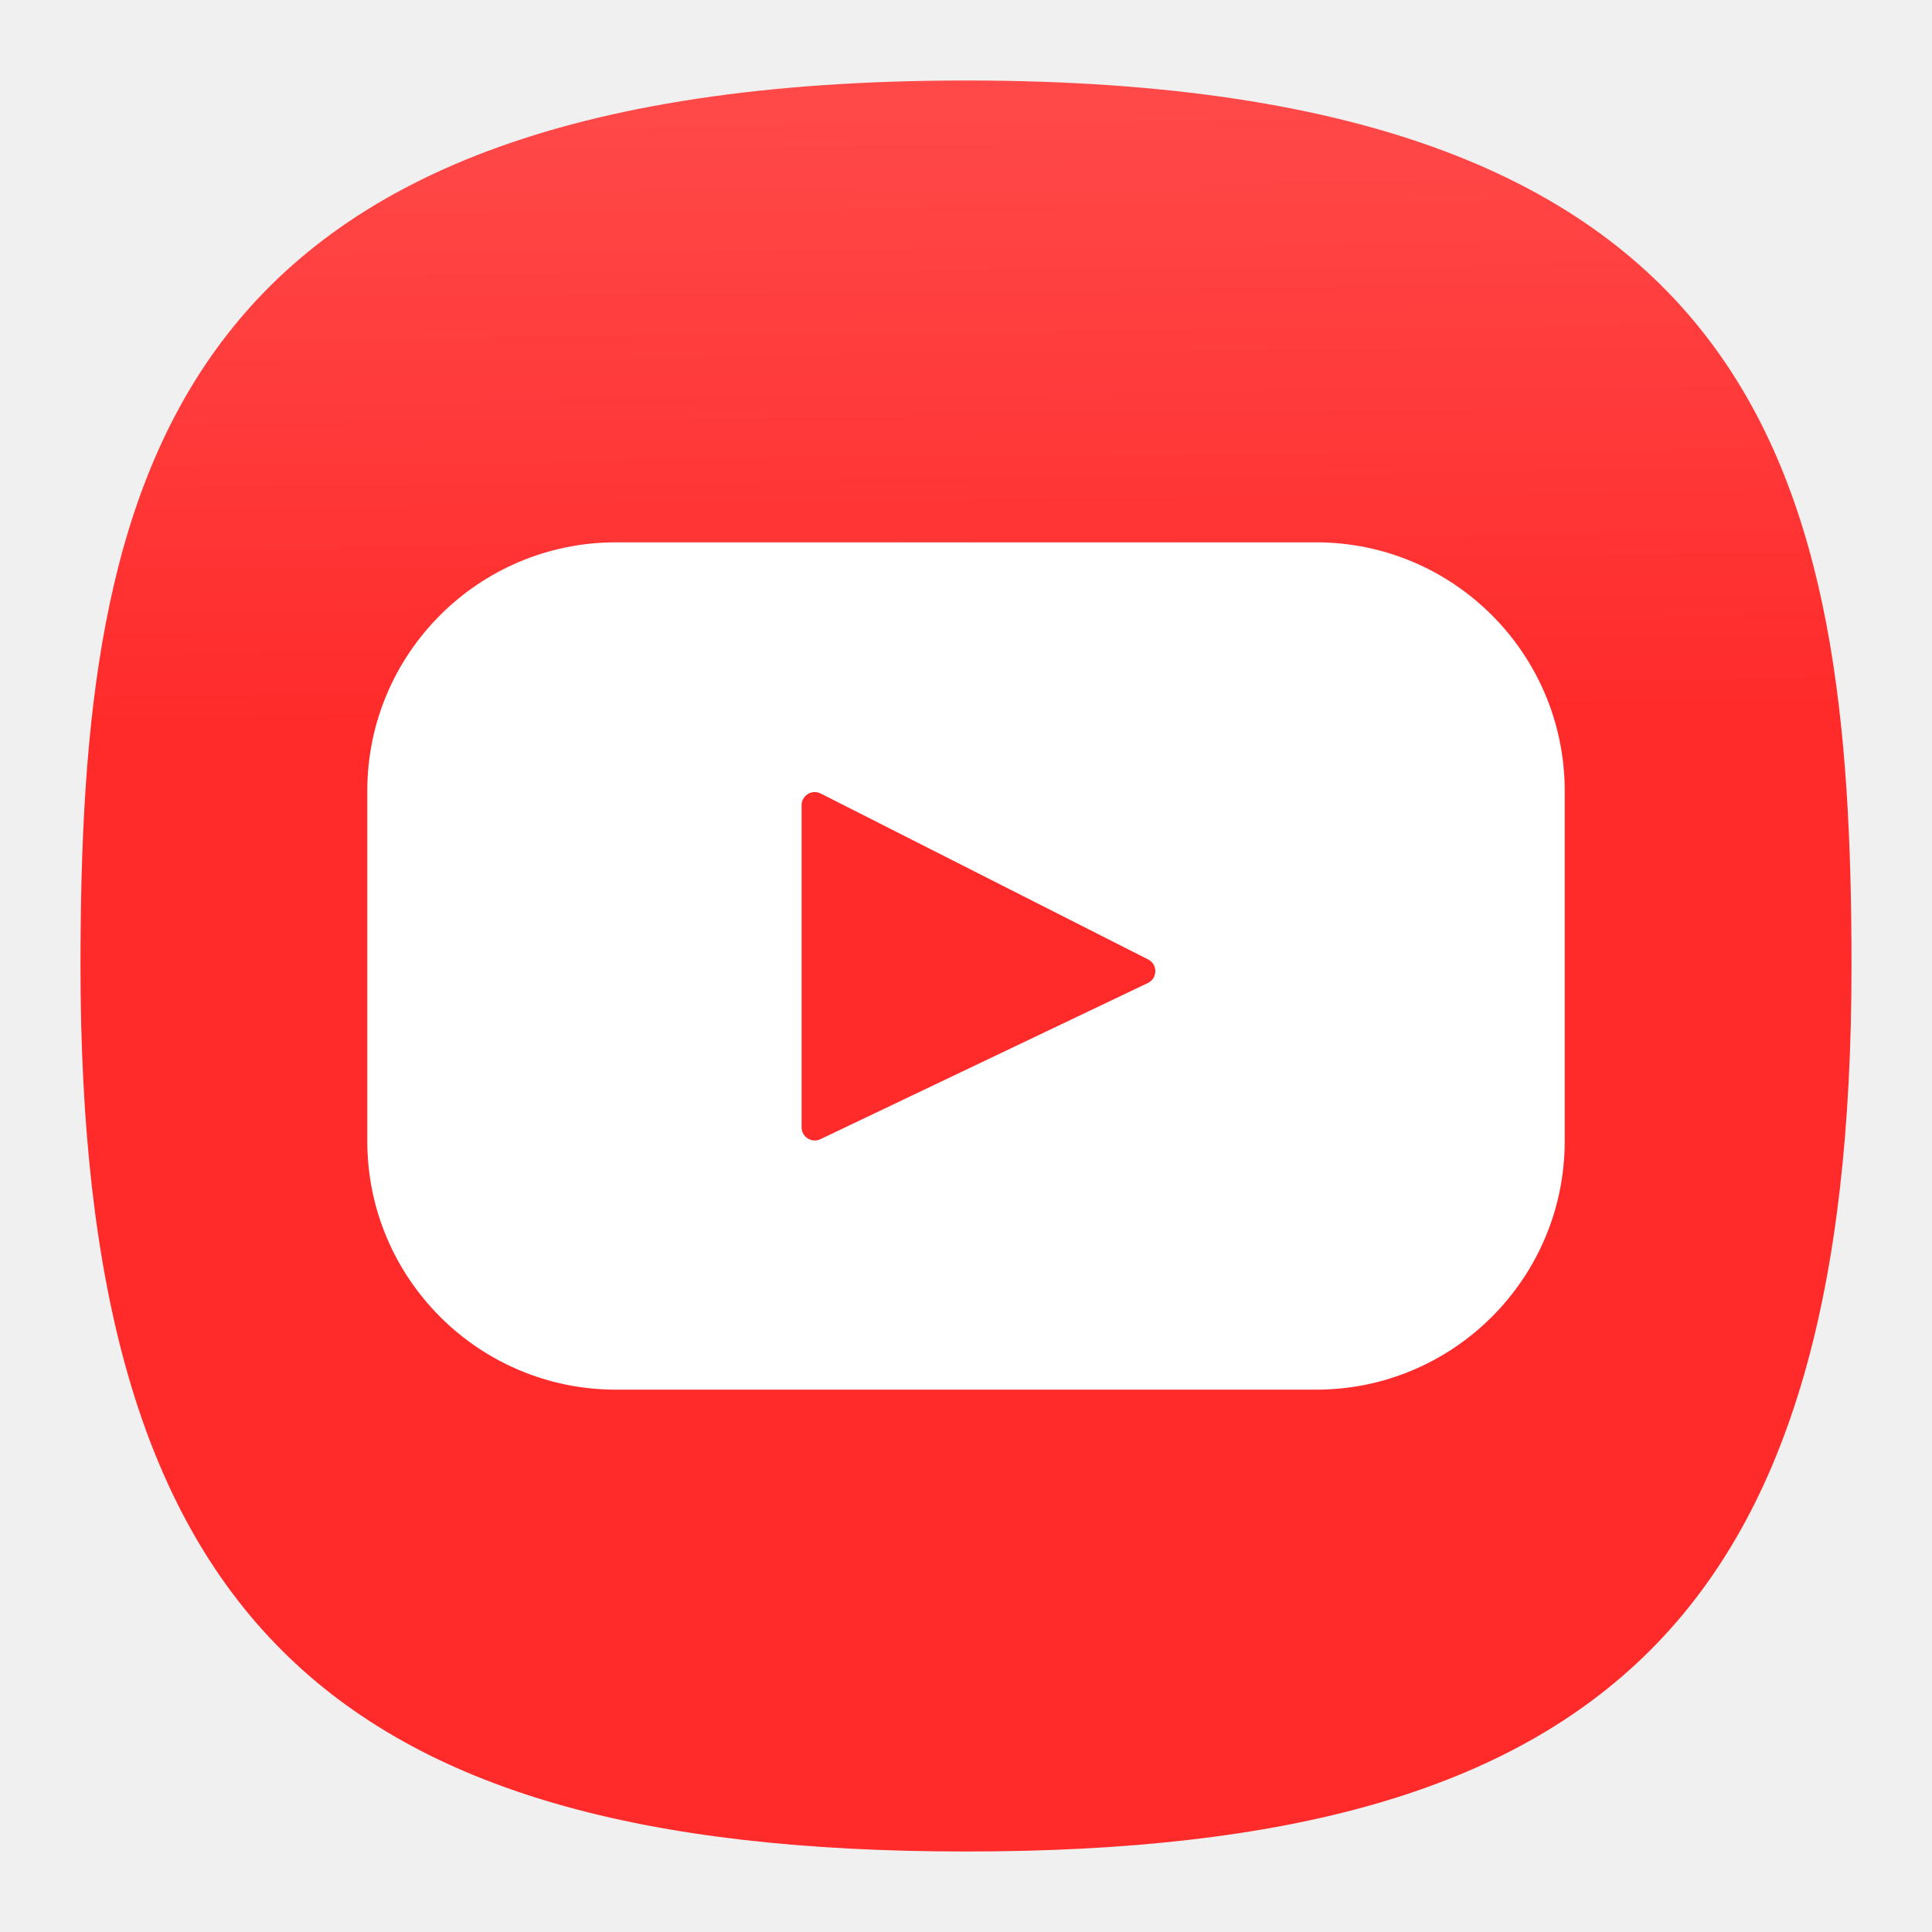
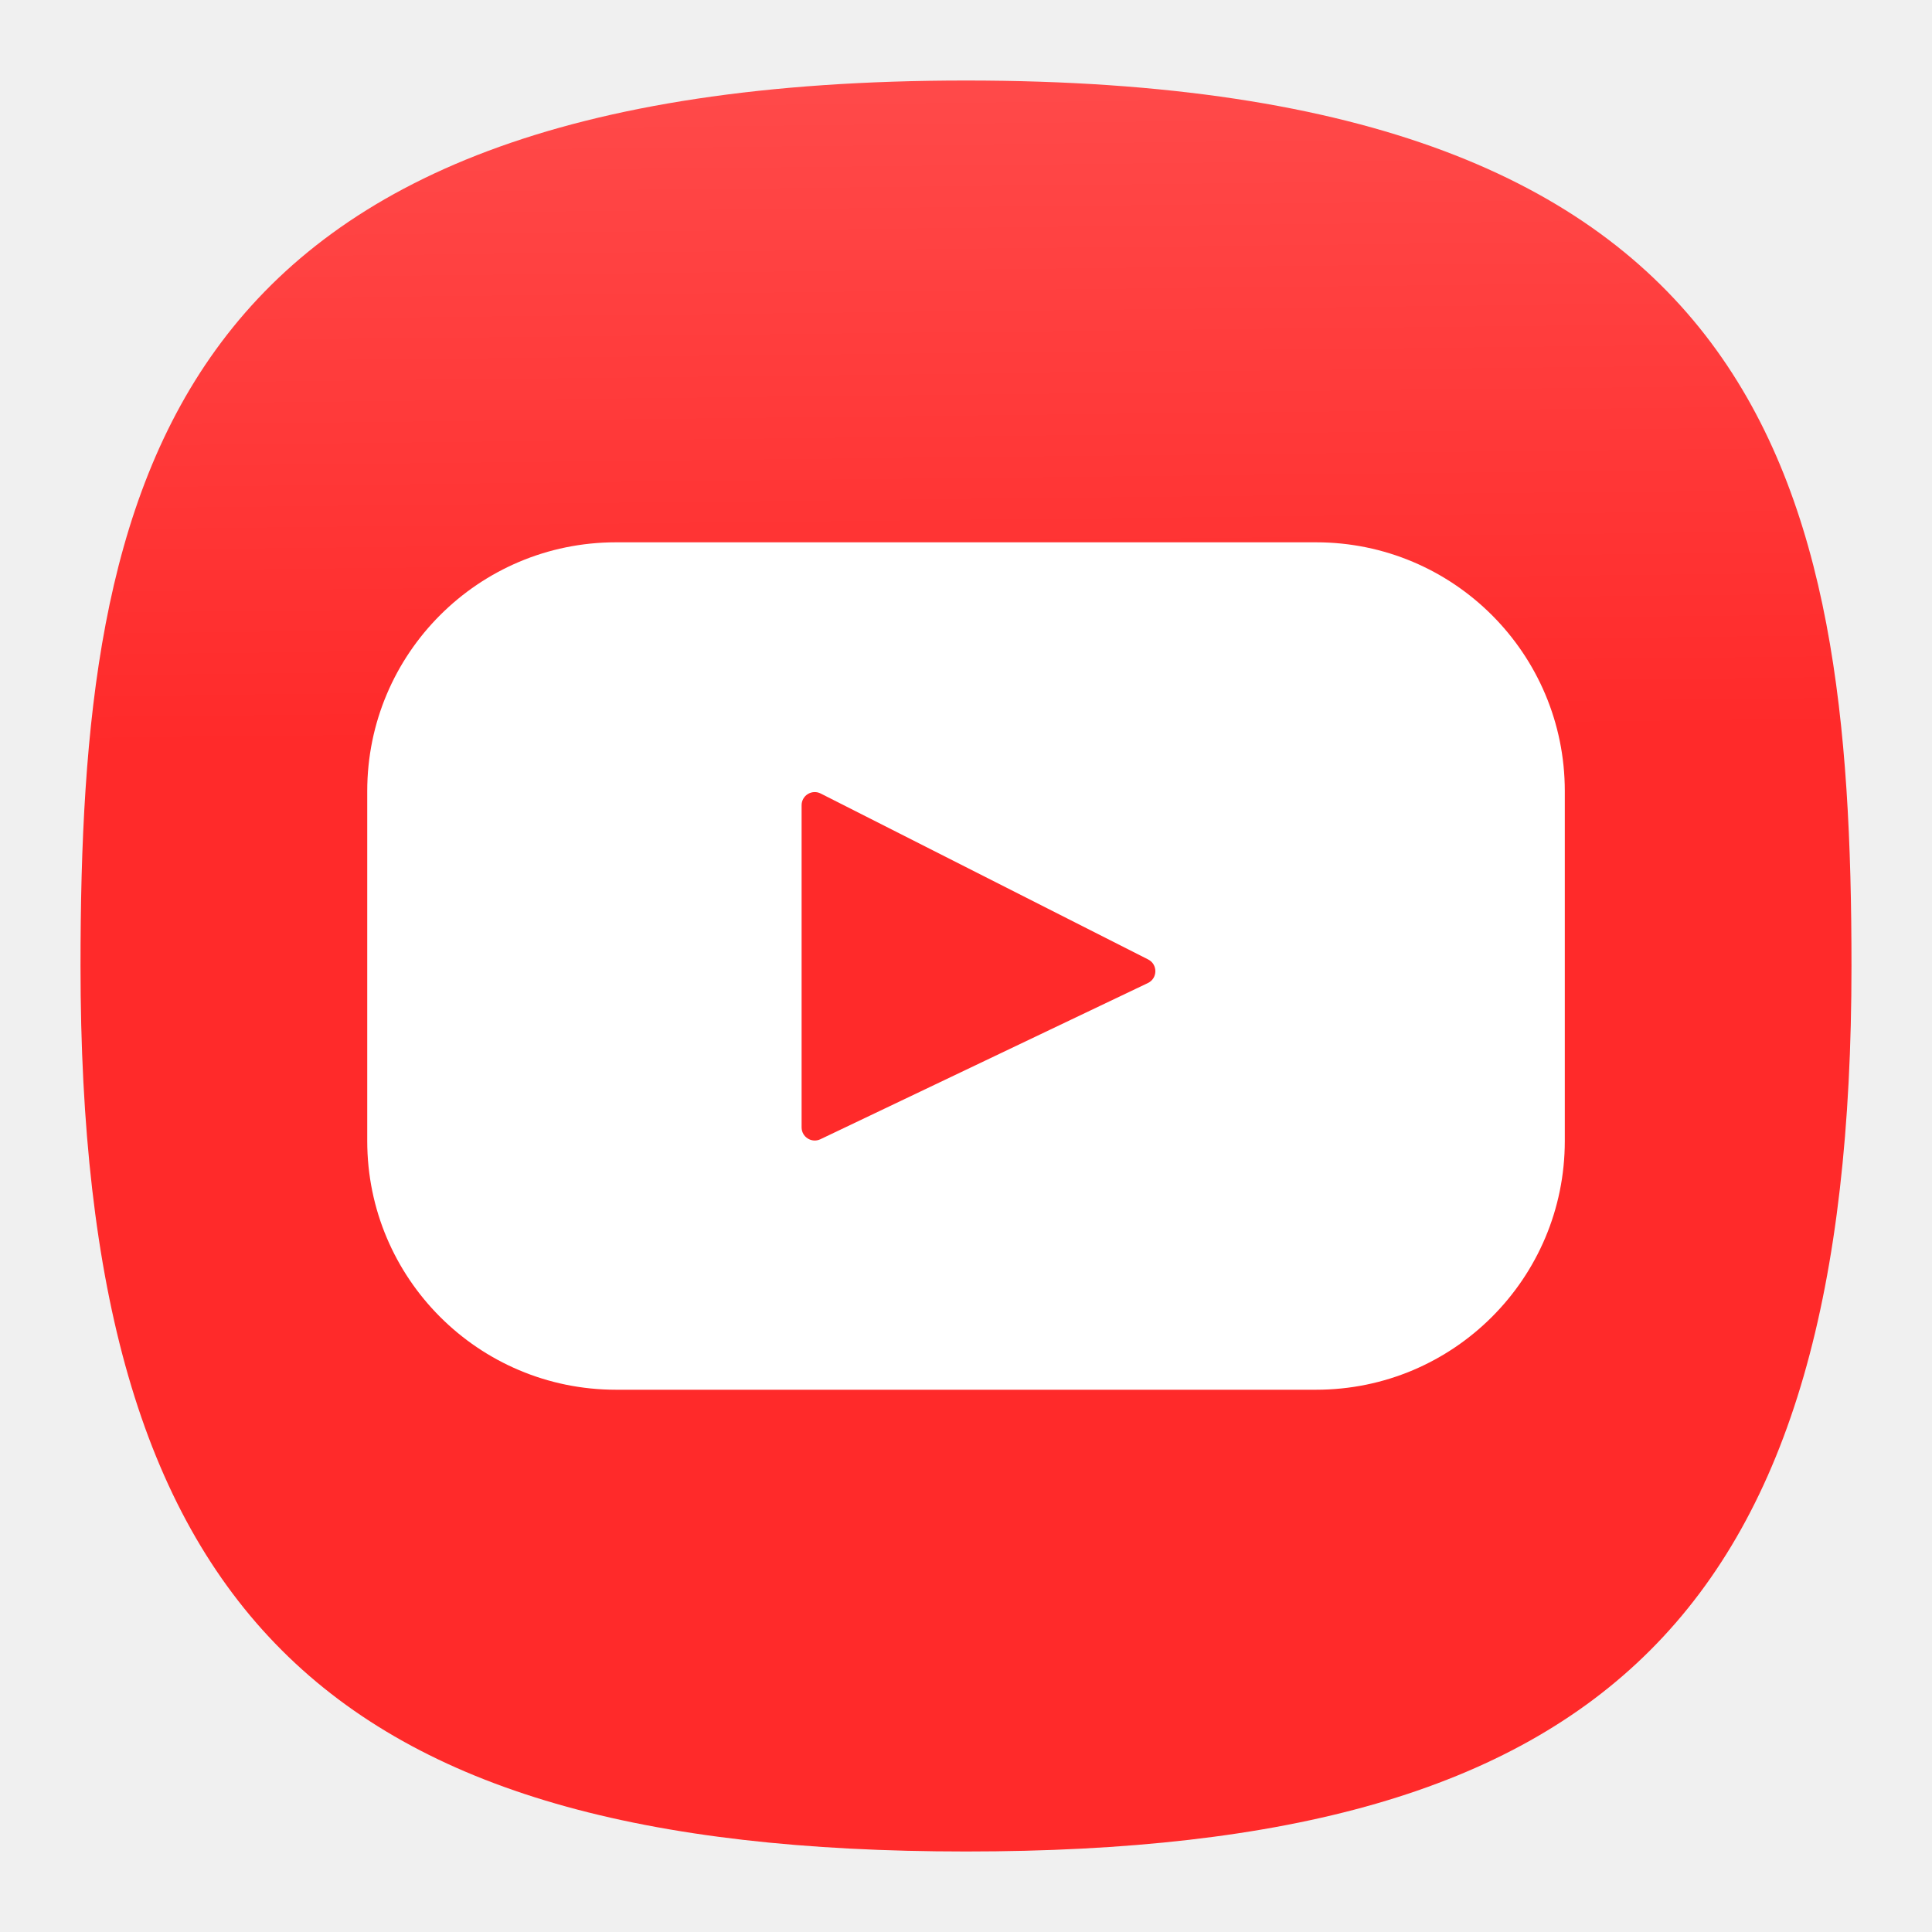
- <svg xmlns="http://www.w3.org/2000/svg" xmlns:xlink="http://www.w3.org/1999/xlink" width="24" height="24" viewBox="0 0 24 24" fill="none" version="1.1" id="svg154" xml:space="preserve">
+ <svg xmlns="http://www.w3.org/2000/svg" xmlns:xlink="http://www.w3.org/1999/xlink" xml:space="preserve" id="svg154" width="24" height="24" fill="none" version="1.1">
  <defs id="defs152">
    <linearGradient id="linearGradient3507">
-       <stop style="stop-color:#ff2a2a;stop-opacity:1" offset="0" id="stop3503" />
-       <stop style="stop-color:#ff5555;stop-opacity:1" offset="1" id="stop3505" />
+       <stop id="stop3503" offset="0" style="stop-color:#ff2a2a;stop-opacity:1" />
+       <stop id="stop3505" offset="1" style="stop-color:#f55;stop-opacity:1" />
    </linearGradient>
-     <style type="text/css" id="current-color-scheme">
-       .ColorScheme-Text {
-         color:#31363b;
-       }
-       .ColorScheme-Background {
-         color:#eff0f1;
-       }
-       .ColorScheme-Highlight {
-         color:#3daee9;
-       }
-       .ColorScheme-ViewText {
-         color:#31363b;
-       }
-       .ColorScheme-ViewBackground {
-         color:#fcfcfc;
-       }
-       .ColorScheme-ViewHover {
-         color:#93cee9;
-       }
-       .ColorScheme-ViewFocus{
-         color:#3daee9;
-       }
-       .ColorScheme-ButtonText {
-         color:#31363b;
-       }
-       .ColorScheme-ButtonBackground {
-         color:#eff0f1;
-       }
-       .ColorScheme-ButtonHover {
-         color:#93cee9;
-       }
-       .ColorScheme-ButtonFocus{
-         color:#3daee9;
-       }
-       </style>
-     <style type="text/css" id="current-color-scheme-9">
-       .ColorScheme-Text {
-         color:#31363b;
-       }
-       .ColorScheme-Background {
-         color:#eff0f1;
-       }
-       .ColorScheme-Highlight {
-         color:#3daee9;
-       }
-       .ColorScheme-ViewText {
-         color:#31363b;
-       }
-       .ColorScheme-ViewBackground {
-         color:#fcfcfc;
-       }
-       .ColorScheme-ViewHover {
-         color:#93cee9;
-       }
-       .ColorScheme-ViewFocus{
-         color:#3daee9;
-       }
-       .ColorScheme-ButtonText {
-         color:#31363b;
-       }
-       .ColorScheme-ButtonBackground {
-         color:#eff0f1;
-       }
-       .ColorScheme-ButtonHover {
-         color:#93cee9;
-       }
-       .ColorScheme-ButtonFocus{
-         color:#3daee9;
-       }
-       </style>
-     <style type="text/css" id="current-color-scheme-2">
-       .ColorScheme-Text {
-         color:#31363b;
-       }
-       .ColorScheme-Background {
-         color:#eff0f1;
-       }
-       .ColorScheme-Highlight {
-         color:#3daee9;
-       }
-       .ColorScheme-ViewText {
-         color:#31363b;
-       }
-       .ColorScheme-ViewBackground {
-         color:#fcfcfc;
-       }
-       .ColorScheme-ViewHover {
-         color:#93cee9;
-       }
-       .ColorScheme-ViewFocus{
-         color:#3daee9;
-       }
-       .ColorScheme-ButtonText {
-         color:#31363b;
-       }
-       .ColorScheme-ButtonBackground {
-         color:#eff0f1;
-       }
-       .ColorScheme-ButtonHover {
-         color:#93cee9;
-       }
-       .ColorScheme-ButtonFocus{
-         color:#3daee9;
-       }
-       </style>
-     <style type="text/css" id="current-color-scheme-3">
-       .ColorScheme-Text {
-         color:#31363b;
-       }
-       .ColorScheme-Background {
-         color:#eff0f1;
-       }
-       .ColorScheme-Highlight {
-         color:#3daee9;
-       }
-       .ColorScheme-ViewText {
-         color:#31363b;
-       }
-       .ColorScheme-ViewBackground {
-         color:#fcfcfc;
-       }
-       .ColorScheme-ViewHover {
-         color:#93cee9;
-       }
-       .ColorScheme-ViewFocus{
-         color:#3daee9;
-       }
-       .ColorScheme-ButtonText {
-         color:#31363b;
-       }
-       .ColorScheme-ButtonBackground {
-         color:#eff0f1;
-       }
-       .ColorScheme-ButtonHover {
-         color:#93cee9;
-       }
-       .ColorScheme-ButtonFocus{
-         color:#3daee9;
-       }
-       </style>
-     <style type="text/css" id="current-color-scheme-97">
-       .ColorScheme-Text {
-         color:#31363b;
-       }
-       .ColorScheme-Background {
-         color:#eff0f1;
-       }
-       .ColorScheme-Highlight {
-         color:#3daee9;
-       }
-       .ColorScheme-ViewText {
-         color:#31363b;
-       }
-       .ColorScheme-ViewBackground {
-         color:#fcfcfc;
-       }
-       .ColorScheme-ViewHover {
-         color:#93cee9;
-       }
-       .ColorScheme-ViewFocus{
-         color:#3daee9;
-       }
-       .ColorScheme-ButtonText {
-         color:#31363b;
-       }
-       .ColorScheme-ButtonBackground {
-         color:#eff0f1;
-       }
-       .ColorScheme-ButtonHover {
-         color:#93cee9;
-       }
-       .ColorScheme-ButtonFocus{
-         color:#3daee9;
-       }
-       </style>
-     <style type="text/css" id="current-color-scheme-7">
-       .ColorScheme-Text {
-         color:#31363b;
-       }
-       .ColorScheme-Background {
-         color:#eff0f1;
-       }
-       .ColorScheme-Highlight {
-         color:#3daee9;
-       }
-       .ColorScheme-ViewText {
-         color:#31363b;
-       }
-       .ColorScheme-ViewBackground {
-         color:#fcfcfc;
-       }
-       .ColorScheme-ViewHover {
-         color:#93cee9;
-       }
-       .ColorScheme-ViewFocus{
-         color:#3daee9;
-       }
-       .ColorScheme-ButtonText {
-         color:#31363b;
-       }
-       .ColorScheme-ButtonBackground {
-         color:#eff0f1;
-       }
-       .ColorScheme-ButtonHover {
-         color:#93cee9;
-       }
-       .ColorScheme-ButtonFocus{
-         color:#3daee9;
-       }
-       </style>
-     <style type="text/css" id="current-color-scheme-9-0">
-       .ColorScheme-Text {
-         color:#31363b;
-       }
-       .ColorScheme-Background {
-         color:#eff0f1;
-       }
-       .ColorScheme-Highlight {
-         color:#3daee9;
-       }
-       .ColorScheme-ViewText {
-         color:#31363b;
-       }
-       .ColorScheme-ViewBackground {
-         color:#fcfcfc;
-       }
-       .ColorScheme-ViewHover {
-         color:#93cee9;
-       }
-       .ColorScheme-ViewFocus{
-         color:#3daee9;
-       }
-       .ColorScheme-ButtonText {
-         color:#31363b;
-       }
-       .ColorScheme-ButtonBackground {
-         color:#eff0f1;
-       }
-       .ColorScheme-ButtonHover {
-         color:#93cee9;
-       }
-       .ColorScheme-ButtonFocus{
-         color:#3daee9;
-       }
-       </style>
-     <style type="text/css" id="current-color-scheme-2-9">
-       .ColorScheme-Text {
-         color:#31363b;
-       }
-       .ColorScheme-Background {
-         color:#eff0f1;
-       }
-       .ColorScheme-Highlight {
-         color:#3daee9;
-       }
-       .ColorScheme-ViewText {
-         color:#31363b;
-       }
-       .ColorScheme-ViewBackground {
-         color:#fcfcfc;
-       }
-       .ColorScheme-ViewHover {
-         color:#93cee9;
-       }
-       .ColorScheme-ViewFocus{
-         color:#3daee9;
-       }
-       .ColorScheme-ButtonText {
-         color:#31363b;
-       }
-       .ColorScheme-ButtonBackground {
-         color:#eff0f1;
-       }
-       .ColorScheme-ButtonHover {
-         color:#93cee9;
-       }
-       .ColorScheme-ButtonFocus{
-         color:#3daee9;
-       }
-       </style>
-     <style type="text/css" id="current-color-scheme-3-3">
-       .ColorScheme-Text {
-         color:#31363b;
-       }
-       .ColorScheme-Background {
-         color:#eff0f1;
-       }
-       .ColorScheme-Highlight {
-         color:#3daee9;
-       }
-       .ColorScheme-ViewText {
-         color:#31363b;
-       }
-       .ColorScheme-ViewBackground {
-         color:#fcfcfc;
-       }
-       .ColorScheme-ViewHover {
-         color:#93cee9;
-       }
-       .ColorScheme-ViewFocus{
-         color:#3daee9;
-       }
-       .ColorScheme-ButtonText {
-         color:#31363b;
-       }
-       .ColorScheme-ButtonBackground {
-         color:#eff0f1;
-       }
-       .ColorScheme-ButtonHover {
-         color:#93cee9;
-       }
-       .ColorScheme-ButtonFocus{
-         color:#3daee9;
-       }
-       </style>
-     <style type="text/css" id="current-color-scheme-97-6">
-       .ColorScheme-Text {
-         color:#31363b;
-       }
-       .ColorScheme-Background {
-         color:#eff0f1;
-       }
-       .ColorScheme-Highlight {
-         color:#3daee9;
-       }
-       .ColorScheme-ViewText {
-         color:#31363b;
-       }
-       .ColorScheme-ViewBackground {
-         color:#fcfcfc;
-       }
-       .ColorScheme-ViewHover {
-         color:#93cee9;
-       }
-       .ColorScheme-ViewFocus{
-         color:#3daee9;
-       }
-       .ColorScheme-ButtonText {
-         color:#31363b;
-       }
-       .ColorScheme-ButtonBackground {
-         color:#eff0f1;
-       }
-       .ColorScheme-ButtonHover {
-         color:#93cee9;
-       }
-       .ColorScheme-ButtonFocus{
-         color:#3daee9;
-       }
-       </style>
-     <style type="text/css" id="current-color-scheme-36">
-       .ColorScheme-Text {
-         color:#31363b;
-       }
-       .ColorScheme-Background {
-         color:#eff0f1;
-       }
-       .ColorScheme-Highlight {
-         color:#3daee9;
-       }
-       .ColorScheme-ViewText {
-         color:#31363b;
-       }
-       .ColorScheme-ViewBackground {
-         color:#fcfcfc;
-       }
-       .ColorScheme-ViewHover {
-         color:#93cee9;
-       }
-       .ColorScheme-ViewFocus{
-         color:#3daee9;
-       }
-       .ColorScheme-ButtonText {
-         color:#31363b;
-       }
-       .ColorScheme-ButtonBackground {
-         color:#eff0f1;
-       }
-       .ColorScheme-ButtonHover {
-         color:#93cee9;
-       }
-       .ColorScheme-ButtonFocus{
-         color:#3daee9;
-       }
-       </style>
-     <style type="text/css" id="current-color-scheme-9-75">
-       .ColorScheme-Text {
-         color:#31363b;
-       }
-       .ColorScheme-Background {
-         color:#eff0f1;
-       }
-       .ColorScheme-Highlight {
-         color:#3daee9;
-       }
-       .ColorScheme-ViewText {
-         color:#31363b;
-       }
-       .ColorScheme-ViewBackground {
-         color:#fcfcfc;
-       }
-       .ColorScheme-ViewHover {
-         color:#93cee9;
-       }
-       .ColorScheme-ViewFocus{
-         color:#3daee9;
-       }
-       .ColorScheme-ButtonText {
-         color:#31363b;
-       }
-       .ColorScheme-ButtonBackground {
-         color:#eff0f1;
-       }
-       .ColorScheme-ButtonHover {
-         color:#93cee9;
-       }
-       .ColorScheme-ButtonFocus{
-         color:#3daee9;
-       }
-       </style>
-     <style type="text/css" id="current-color-scheme-2-3">
-       .ColorScheme-Text {
-         color:#31363b;
-       }
-       .ColorScheme-Background {
-         color:#eff0f1;
-       }
-       .ColorScheme-Highlight {
-         color:#3daee9;
-       }
-       .ColorScheme-ViewText {
-         color:#31363b;
-       }
-       .ColorScheme-ViewBackground {
-         color:#fcfcfc;
-       }
-       .ColorScheme-ViewHover {
-         color:#93cee9;
-       }
-       .ColorScheme-ViewFocus{
-         color:#3daee9;
-       }
-       .ColorScheme-ButtonText {
-         color:#31363b;
-       }
-       .ColorScheme-ButtonBackground {
-         color:#eff0f1;
-       }
-       .ColorScheme-ButtonHover {
-         color:#93cee9;
-       }
-       .ColorScheme-ButtonFocus{
-         color:#3daee9;
-       }
-       </style>
-     <style type="text/css" id="current-color-scheme-3-5">
-       .ColorScheme-Text {
-         color:#31363b;
-       }
-       .ColorScheme-Background {
-         color:#eff0f1;
-       }
-       .ColorScheme-Highlight {
-         color:#3daee9;
-       }
-       .ColorScheme-ViewText {
-         color:#31363b;
-       }
-       .ColorScheme-ViewBackground {
-         color:#fcfcfc;
-       }
-       .ColorScheme-ViewHover {
-         color:#93cee9;
-       }
-       .ColorScheme-ViewFocus{
-         color:#3daee9;
-       }
-       .ColorScheme-ButtonText {
-         color:#31363b;
-       }
-       .ColorScheme-ButtonBackground {
-         color:#eff0f1;
-       }
-       .ColorScheme-ButtonHover {
-         color:#93cee9;
-       }
-       .ColorScheme-ButtonFocus{
-         color:#3daee9;
-       }
-       </style>
-     <style type="text/css" id="current-color-scheme-97-62">
-       .ColorScheme-Text {
-         color:#31363b;
-       }
-       .ColorScheme-Background {
-         color:#eff0f1;
-       }
-       .ColorScheme-Highlight {
-         color:#3daee9;
-       }
-       .ColorScheme-ViewText {
-         color:#31363b;
-       }
-       .ColorScheme-ViewBackground {
-         color:#fcfcfc;
-       }
-       .ColorScheme-ViewHover {
-         color:#93cee9;
-       }
-       .ColorScheme-ViewFocus{
-         color:#3daee9;
-       }
-       .ColorScheme-ButtonText {
-         color:#31363b;
-       }
-       .ColorScheme-ButtonBackground {
-         color:#eff0f1;
-       }
-       .ColorScheme-ButtonHover {
-         color:#93cee9;
-       }
-       .ColorScheme-ButtonFocus{
-         color:#3daee9;
-       }
-       </style>
-     <style type="text/css" id="current-color-scheme-7-9">
-       .ColorScheme-Text {
-         color:#31363b;
-       }
-       .ColorScheme-Background {
-         color:#eff0f1;
-       }
-       .ColorScheme-Highlight {
-         color:#3daee9;
-       }
-       .ColorScheme-ViewText {
-         color:#31363b;
-       }
-       .ColorScheme-ViewBackground {
-         color:#fcfcfc;
-       }
-       .ColorScheme-ViewHover {
-         color:#93cee9;
-       }
-       .ColorScheme-ViewFocus{
-         color:#3daee9;
-       }
-       .ColorScheme-ButtonText {
-         color:#31363b;
-       }
-       .ColorScheme-ButtonBackground {
-         color:#eff0f1;
-       }
-       .ColorScheme-ButtonHover {
-         color:#93cee9;
-       }
-       .ColorScheme-ButtonFocus{
-         color:#3daee9;
-       }
-       </style>
-     <style type="text/css" id="current-color-scheme-9-0-1">
-       .ColorScheme-Text {
-         color:#31363b;
-       }
-       .ColorScheme-Background {
-         color:#eff0f1;
-       }
-       .ColorScheme-Highlight {
-         color:#3daee9;
-       }
-       .ColorScheme-ViewText {
-         color:#31363b;
-       }
-       .ColorScheme-ViewBackground {
-         color:#fcfcfc;
-       }
-       .ColorScheme-ViewHover {
-         color:#93cee9;
-       }
-       .ColorScheme-ViewFocus{
-         color:#3daee9;
-       }
-       .ColorScheme-ButtonText {
-         color:#31363b;
-       }
-       .ColorScheme-ButtonBackground {
-         color:#eff0f1;
-       }
-       .ColorScheme-ButtonHover {
-         color:#93cee9;
-       }
-       .ColorScheme-ButtonFocus{
-         color:#3daee9;
-       }
-       </style>
-     <style type="text/css" id="current-color-scheme-2-9-2">
-       .ColorScheme-Text {
-         color:#31363b;
-       }
-       .ColorScheme-Background {
-         color:#eff0f1;
-       }
-       .ColorScheme-Highlight {
-         color:#3daee9;
-       }
-       .ColorScheme-ViewText {
-         color:#31363b;
-       }
-       .ColorScheme-ViewBackground {
-         color:#fcfcfc;
-       }
-       .ColorScheme-ViewHover {
-         color:#93cee9;
-       }
-       .ColorScheme-ViewFocus{
-         color:#3daee9;
-       }
-       .ColorScheme-ButtonText {
-         color:#31363b;
-       }
-       .ColorScheme-ButtonBackground {
-         color:#eff0f1;
-       }
-       .ColorScheme-ButtonHover {
-         color:#93cee9;
-       }
-       .ColorScheme-ButtonFocus{
-         color:#3daee9;
-       }
-       </style>
-     <style type="text/css" id="current-color-scheme-3-3-7">
-       .ColorScheme-Text {
-         color:#31363b;
-       }
-       .ColorScheme-Background {
-         color:#eff0f1;
-       }
-       .ColorScheme-Highlight {
-         color:#3daee9;
-       }
-       .ColorScheme-ViewText {
-         color:#31363b;
-       }
-       .ColorScheme-ViewBackground {
-         color:#fcfcfc;
-       }
-       .ColorScheme-ViewHover {
-         color:#93cee9;
-       }
-       .ColorScheme-ViewFocus{
-         color:#3daee9;
-       }
-       .ColorScheme-ButtonText {
-         color:#31363b;
-       }
-       .ColorScheme-ButtonBackground {
-         color:#eff0f1;
-       }
-       .ColorScheme-ButtonHover {
-         color:#93cee9;
-       }
-       .ColorScheme-ButtonFocus{
-         color:#3daee9;
-       }
-       </style>
-     <style type="text/css" id="current-color-scheme-97-6-0">
-       .ColorScheme-Text {
-         color:#31363b;
-       }
-       .ColorScheme-Background {
-         color:#eff0f1;
-       }
-       .ColorScheme-Highlight {
-         color:#3daee9;
-       }
-       .ColorScheme-ViewText {
-         color:#31363b;
-       }
-       .ColorScheme-ViewBackground {
-         color:#fcfcfc;
-       }
-       .ColorScheme-ViewHover {
-         color:#93cee9;
-       }
-       .ColorScheme-ViewFocus{
-         color:#3daee9;
-       }
-       .ColorScheme-ButtonText {
-         color:#31363b;
-       }
-       .ColorScheme-ButtonBackground {
-         color:#eff0f1;
-       }
-       .ColorScheme-ButtonHover {
-         color:#93cee9;
-       }
-       .ColorScheme-ButtonFocus{
-         color:#3daee9;
-       }
-       </style>
-     <style type="text/css" id="current-color-scheme-6">
-       .ColorScheme-Text {
-         color:#31363b;
-       }
-       .ColorScheme-Background {
-         color:#eff0f1;
-       }
-       .ColorScheme-Highlight {
-         color:#3daee9;
-       }
-       .ColorScheme-ViewText {
-         color:#31363b;
-       }
-       .ColorScheme-ViewBackground {
-         color:#fcfcfc;
-       }
-       .ColorScheme-ViewHover {
-         color:#93cee9;
-       }
-       .ColorScheme-ViewFocus{
-         color:#3daee9;
-       }
-       .ColorScheme-ButtonText {
-         color:#31363b;
-       }
-       .ColorScheme-ButtonBackground {
-         color:#eff0f1;
-       }
-       .ColorScheme-ButtonHover {
-         color:#93cee9;
-       }
-       .ColorScheme-ButtonFocus{
-         color:#3daee9;
-       }
-       </style>
-     <style type="text/css" id="current-color-scheme-8">
-       .ColorScheme-Text {
-         color:#31363b;
-       }
-       .ColorScheme-Background {
-         color:#eff0f1;
-       }
-       .ColorScheme-Highlight {
-         color:#3daee9;
-       }
-       .ColorScheme-ViewText {
-         color:#31363b;
-       }
-       .ColorScheme-ViewBackground {
-         color:#fcfcfc;
-       }
-       .ColorScheme-ViewHover {
-         color:#93cee9;
-       }
-       .ColorScheme-ViewFocus{
-         color:#3daee9;
-       }
-       .ColorScheme-ButtonText {
-         color:#31363b;
-       }
-       .ColorScheme-ButtonBackground {
-         color:#eff0f1;
-       }
-       .ColorScheme-ButtonHover {
-         color:#93cee9;
-       }
-       .ColorScheme-ButtonFocus{
-         color:#3daee9;
-       }
-       </style>
-     <style type="text/css" id="current-color-scheme-9-7">
-       .ColorScheme-Text {
-         color:#31363b;
-       }
-       .ColorScheme-Background {
-         color:#eff0f1;
-       }
-       .ColorScheme-Highlight {
-         color:#3daee9;
-       }
-       .ColorScheme-ViewText {
-         color:#31363b;
-       }
-       .ColorScheme-ViewBackground {
-         color:#fcfcfc;
-       }
-       .ColorScheme-ViewHover {
-         color:#93cee9;
-       }
-       .ColorScheme-ViewFocus{
-         color:#3daee9;
-       }
-       .ColorScheme-ButtonText {
-         color:#31363b;
-       }
-       .ColorScheme-ButtonBackground {
-         color:#eff0f1;
-       }
-       .ColorScheme-ButtonHover {
-         color:#93cee9;
-       }
-       .ColorScheme-ButtonFocus{
-         color:#3daee9;
-       }
-       </style>
-     <style type="text/css" id="current-color-scheme-2-92">
-       .ColorScheme-Text {
-         color:#31363b;
-       }
-       .ColorScheme-Background {
-         color:#eff0f1;
-       }
-       .ColorScheme-Highlight {
-         color:#3daee9;
-       }
-       .ColorScheme-ViewText {
-         color:#31363b;
-       }
-       .ColorScheme-ViewBackground {
-         color:#fcfcfc;
-       }
-       .ColorScheme-ViewHover {
-         color:#93cee9;
-       }
-       .ColorScheme-ViewFocus{
-         color:#3daee9;
-       }
-       .ColorScheme-ButtonText {
-         color:#31363b;
-       }
-       .ColorScheme-ButtonBackground {
-         color:#eff0f1;
-       }
-       .ColorScheme-ButtonHover {
-         color:#93cee9;
-       }
-       .ColorScheme-ButtonFocus{
-         color:#3daee9;
-       }
-       </style>
-     <style type="text/css" id="current-color-scheme-3-0">
-       .ColorScheme-Text {
-         color:#31363b;
-       }
-       .ColorScheme-Background {
-         color:#eff0f1;
-       }
-       .ColorScheme-Highlight {
-         color:#3daee9;
-       }
-       .ColorScheme-ViewText {
-         color:#31363b;
-       }
-       .ColorScheme-ViewBackground {
-         color:#fcfcfc;
-       }
-       .ColorScheme-ViewHover {
-         color:#93cee9;
-       }
-       .ColorScheme-ViewFocus{
-         color:#3daee9;
-       }
-       .ColorScheme-ButtonText {
-         color:#31363b;
-       }
-       .ColorScheme-ButtonBackground {
-         color:#eff0f1;
-       }
-       .ColorScheme-ButtonHover {
-         color:#93cee9;
-       }
-       .ColorScheme-ButtonFocus{
-         color:#3daee9;
-       }
-       </style>
-     <style type="text/css" id="current-color-scheme-97-2">
-       .ColorScheme-Text {
-         color:#31363b;
-       }
-       .ColorScheme-Background {
-         color:#eff0f1;
-       }
-       .ColorScheme-Highlight {
-         color:#3daee9;
-       }
-       .ColorScheme-ViewText {
-         color:#31363b;
-       }
-       .ColorScheme-ViewBackground {
-         color:#fcfcfc;
-       }
-       .ColorScheme-ViewHover {
-         color:#93cee9;
-       }
-       .ColorScheme-ViewFocus{
-         color:#3daee9;
-       }
-       .ColorScheme-ButtonText {
-         color:#31363b;
-       }
-       .ColorScheme-ButtonBackground {
-         color:#eff0f1;
-       }
-       .ColorScheme-ButtonHover {
-         color:#93cee9;
-       }
-       .ColorScheme-ButtonFocus{
-         color:#3daee9;
-       }
-       </style>
-     <style type="text/css" id="current-color-scheme-4">
-       .ColorScheme-Text {
-         color:#31363b;
-       }
-       .ColorScheme-Background {
-         color:#eff0f1;
-       }
-       .ColorScheme-Highlight {
-         color:#3daee9;
-       }
-       .ColorScheme-ViewText {
-         color:#31363b;
-       }
-       .ColorScheme-ViewBackground {
-         color:#fcfcfc;
-       }
-       .ColorScheme-ViewHover {
-         color:#93cee9;
-       }
-       .ColorScheme-ViewFocus{
-         color:#3daee9;
-       }
-       .ColorScheme-ButtonText {
-         color:#31363b;
-       }
-       .ColorScheme-ButtonBackground {
-         color:#eff0f1;
-       }
-       .ColorScheme-ButtonHover {
-         color:#93cee9;
-       }
-       .ColorScheme-ButtonFocus{
-         color:#3daee9;
-       }
-       </style>
-     <linearGradient id="a" gradientUnits="userSpaceOnUse" x1="16.942" x2="85.671" y1="83.36" y2="89.583">
-       <stop offset="0" stop-color="#f32b44" id="stop800" />
-       <stop offset=".6" stop-color="#a4070a" id="stop802" />
+     <linearGradient id="a" x1="16.942" x2="85.671" y1="83.36" y2="89.583" gradientUnits="userSpaceOnUse">
+       <stop id="stop800" offset="0" stop-color="#f32b44" />
+       <stop id="stop802" offset=".6" stop-color="#a4070a" />
    </linearGradient>
    <linearGradient id="b">
-       <stop offset="0" stop-opacity=".4" id="stop805" />
-       <stop offset="1" stop-opacity="0" id="stop807" />
+       <stop id="stop805" offset="0" stop-opacity=".4" />
+       <stop id="stop807" offset="1" stop-opacity="0" />
    </linearGradient>
-     <linearGradient id="d" gradientUnits="userSpaceOnUse" x1="44.738" x2="-5.901" y1="-3.312" y2="71.527">
-       <stop offset="0" stop-color="#800600" id="stop811" />
-       <stop offset=".6" stop-color="#c72127" id="stop813" />
-       <stop offset=".728" stop-color="#c13959" id="stop815" />
-       <stop offset=".847" stop-color="#bc4b81" id="stop817" />
-       <stop offset=".942" stop-color="#b95799" id="stop819" />
-       <stop offset="1" stop-color="#b85ba2" id="stop821" />
+     <linearGradient id="d" x1="44.738" x2="-5.901" y1="-3.312" y2="71.527" gradientUnits="userSpaceOnUse">
+       <stop id="stop811" offset="0" stop-color="#800600" />
+       <stop id="stop813" offset=".6" stop-color="#c72127" />
+       <stop id="stop815" offset=".728" stop-color="#c13959" />
+       <stop id="stop817" offset=".847" stop-color="#bc4b81" />
+       <stop id="stop819" offset=".942" stop-color="#b95799" />
+       <stop id="stop821" offset="1" stop-color="#b85ba2" />
    </linearGradient>
-     <linearGradient id="f" gradientUnits="userSpaceOnUse" x1="61.486" x2="61.486" y1="-4.887" y2="88.781">
-       <stop offset="0" stop-color="#ffb900" id="stop825" />
-       <stop offset=".166" stop-color="#ef8400" id="stop827" />
-       <stop offset=".313" stop-color="#e25c01" id="stop829" />
-       <stop offset=".429" stop-color="#db4401" id="stop831" />
-       <stop offset=".5" stop-color="#d83b01" id="stop833" />
+     <linearGradient id="f" x1="61.486" x2="61.486" y1="-4.887" y2="88.781" gradientUnits="userSpaceOnUse">
+       <stop id="stop825" offset="0" stop-color="#ffb900" />
+       <stop id="stop827" offset=".166" stop-color="#ef8400" />
+       <stop id="stop829" offset=".313" stop-color="#e25c01" />
+       <stop id="stop831" offset=".429" stop-color="#db4401" />
+       <stop id="stop833" offset=".5" stop-color="#d83b01" />
    </linearGradient>
-     <linearGradient xlink:href="#a" id="linearGradient1210" gradientUnits="userSpaceOnUse" x1="16.942" y1="83.36" x2="85.671" y2="89.583" />
-     <linearGradient xlink:href="#b" id="linearGradient1212" gradientUnits="userSpaceOnUse" x1="63.515" y1="87.298" x2="33.003" y2="84.535" />
-     <linearGradient xlink:href="#d" id="linearGradient1214" gradientUnits="userSpaceOnUse" x1="44.738" y1="-3.312" x2="-5.901" y2="71.527" />
-     <linearGradient xlink:href="#b" id="linearGradient1216" gradientUnits="userSpaceOnUse" x1="45.823" y1="-4.81" x2="35.099" y2="11.039" />
-     <linearGradient xlink:href="#f" id="linearGradient1218" gradientUnits="userSpaceOnUse" x1="61.486" y1="-4.887" x2="61.486" y2="88.781" />
-     <linearGradient xlink:href="#linearGradient3507" id="linearGradient3509" x1="11.062" y1="38.875" x2="10.562" y2="-6.688" gradientUnits="userSpaceOnUse" />
-     <linearGradient xlink:href="#linearGradient3507" id="linearGradient3929" gradientUnits="userSpaceOnUse" x1="11.062" y1="38.875" x2="10.562" y2="-6.688" />
+     <linearGradient xlink:href="#a" id="linearGradient1210" x1="16.942" x2="85.671" y1="83.36" y2="89.583" gradientUnits="userSpaceOnUse" />
+     <linearGradient xlink:href="#b" id="linearGradient1212" x1="63.515" x2="33.003" y1="87.298" y2="84.535" gradientUnits="userSpaceOnUse" />
+     <linearGradient xlink:href="#d" id="linearGradient1214" x1="44.738" x2="-5.901" y1="-3.312" y2="71.527" gradientUnits="userSpaceOnUse" />
+     <linearGradient xlink:href="#b" id="linearGradient1216" x1="45.823" x2="35.099" y1="-4.81" y2="11.039" gradientUnits="userSpaceOnUse" />
+     <linearGradient xlink:href="#f" id="linearGradient1218" x1="61.486" x2="61.486" y1="-4.887" y2="88.781" gradientUnits="userSpaceOnUse" />
+     <linearGradient xlink:href="#linearGradient3507" id="linearGradient3509" x1="11.063" x2="10.563" y1="38.875" y2="-6.688" gradientUnits="userSpaceOnUse" />
+     <linearGradient xlink:href="#linearGradient3507" id="linearGradient3929" x1="11.063" x2="10.563" y1="38.875" y2="-6.688" gradientUnits="userSpaceOnUse" />
+     <style id="current-color-scheme" type="text/css">.ColorScheme-Text{color:#31363b}.ColorScheme-Background{color:#eff0f1}.ColorScheme-Highlight{color:#3daee9}.ColorScheme-ViewText{color:#31363b}.ColorScheme-ViewBackground{color:#fcfcfc}.ColorScheme-ViewHover{color:#93cee9}.ColorScheme-ViewFocus{color:#3daee9}.ColorScheme-ButtonText{color:#31363b}.ColorScheme-ButtonBackground{color:#eff0f1}.ColorScheme-ButtonHover{color:#93cee9}.ColorScheme-ButtonFocus{color:#3daee9}</style>
  </defs>
  <g id="g2267" style="fill:url(#linearGradient3509);fill-opacity:1">
-     <path d="M 50,5 C 9.091,5 5,25.455 5,50 5,82.727 17.273,95 50,95 82.727,95 95,82.727 95,50 95,25.455 90.909,5 50,5 Z" id="path6" style="font-variation-settings:normal;display:inline;opacity:1;vector-effect:none;fill:url(#linearGradient3929);fill-opacity:1;stroke-width:4.567;stroke-linecap:butt;stroke-linejoin:miter;stroke-miterlimit:4;stroke-dasharray:none;stroke-dashoffset:0;stroke-opacity:1;-inkscape-stroke:none;stop-color:#000000;stop-opacity:1" transform="matrix(0.2444444,0,0,0.2444444,-0.2222222,-0.2222222)" />
+     <path id="path6" d="M50 5C9.09 5 5 25.455 5 50c0 32.727 12.273 45 45 45 32.727 0 45-12.273 45-45 0-24.545-4.09-45-45-45Z" style="font-variation-settings:normal;display:inline;opacity:1;vector-effect:none;fill:url(#linearGradient3929);fill-opacity:1;stroke-width:4.567;stroke-linecap:butt;stroke-linejoin:miter;stroke-miterlimit:4;stroke-dasharray:none;stroke-dashoffset:0;stroke-opacity:1;-inkscape-stroke:none;stop-color:#000;stop-opacity:1" transform="matrix(.24444 0 0 .24444 -.222 -.222)" />
  </g>
-   <g id="g3334" transform="matrix(0.03226675,0,0,0.03226675,4.562498,4.562482)" style="fill:#ffffff">
-     <path style="fill:#ffffff" d="M 365.257,67.393 H 95.744 C 42.866,67.393 0,110.259 0,163.137 v 134.728 c 0,52.878 42.866,95.744 95.744,95.744 h 269.513 c 52.878,0 95.744,-42.866 95.744,-95.744 V 163.137 c 0,-52.878 -42.866,-95.744 -95.744,-95.744 z m -64.751,169.663 -126.06,60.123 c -3.359,1.602 -7.239,-0.847 -7.239,-4.568 V 168.607 c 0,-3.774 3.982,-6.22 7.348,-4.514 l 126.06,63.881 c 3.748,1.899 3.683,7.274 -0.109,9.082 z" id="path3332" />
+   <g id="g3334" style="fill:#fff" transform="matrix(.03227 0 0 .03227 4.562 4.562)">
+     <path id="path3332" d="M365.257 67.393H95.744C42.866 67.393 0 110.259 0 163.137v134.728c0 52.878 42.866 95.744 95.744 95.744h269.513c52.878 0 95.744-42.866 95.744-95.744V163.137c0-52.878-42.866-95.744-95.744-95.744zm-64.751 169.663-126.06 60.123c-3.359 1.602-7.239-.847-7.239-4.568V168.607c0-3.774 3.982-6.22 7.348-4.514l126.06 63.881c3.748 1.899 3.683 7.274-.109 9.082z" style="fill:#fff" />
  </g>
-   <g id="g1003" transform="matrix(26.04094,0,0,26.04094,-1008.781,-1239.49)">
-     <path d="m 19.143,75.558 c -2.724,0 -4.945,2.121 -4.945,4.753 0,1.789 1.031,3.322 2.565,4.14 L 35.881,94.697 A 10.11,10.11 0 0 0 40.85,96 c 1.164,0 2.275,-0.204 3.306,-0.562 l 6.531,-1.814 V 75.533 c 0.027,0.025 -31.519,0.025 -31.545,0.025 z" fill="url(#a)" id="path836" style="fill:url(#linearGradient1210)" />
-     <path d="m 19.143,75.558 c -2.724,0 -4.945,2.121 -4.945,4.753 0,1.789 1.031,3.322 2.565,4.14 L 35.881,94.697 A 10.11,10.11 0 0 0 40.85,96 c 1.164,0 2.275,-0.204 3.306,-0.562 l 6.531,-1.814 V 75.533 c 0.027,0.025 -31.519,0.025 -31.545,0.025 z" fill="url(#c)" id="path838" style="fill:url(#linearGradient1212)" />
-     <path d="M 43.736,0.383 A 9.968,9.968 0 0 0 40.959,0 c -1.56,0 -3.12,0.307 -4.522,1.022 -0.29,0.128 -31.096,16.864 -31.096,16.864 -0.423,0.205 -0.82,0.46 -1.19,0.716 -0.052,0.025 -0.079,0.051 -0.132,0.077 -0.238,0.178 -0.45,0.357 -0.687,0.536 -0.106,0.077 -0.212,0.18 -0.291,0.256 -0.132,0.127 -0.265,0.255 -0.37,0.383 -0.37,0.383 -1.005,1.2 -1.005,1.2 A 9.15,9.15 0 0 0 0,26.345 v 44.46 c 0,2.633 2.221,4.754 4.945,4.754 0.687,0 1.322,-0.128 1.904,-0.384 l 8.805,-4.778 c 1.586,-0.766 2.856,-2.07 3.517,-3.68 0.158,-0.332 0.29,-0.74 0.37,-1.15 0.026,-0.102 0.053,-0.23 0.053,-0.332 0,-0.05 0.026,-0.127 0.026,-0.178 0.027,-0.18 0.053,-0.384 0.053,-0.562 0,-0.154 0.027,-0.282 0.027,-0.435 V 40.398 33.013 c 0,-2.07 0.925,-3.935 2.38,-5.238 0,0 -0.688,0.613 0,0 0.687,-0.613 1.586,-1.15 2.644,-1.507 1.057,-0.384 26.072,-9.122 26.072,-9.122 V 2.402 Z" fill="url(#d)" id="path840" style="fill:url(#linearGradient1214)" />
-     <path d="M 43.736,0.383 A 9.968,9.968 0 0 0 40.959,0 c -1.56,0 -3.12,0.307 -4.522,1.022 -0.29,0.128 -31.096,16.864 -31.096,16.864 -0.423,0.205 -0.82,0.46 -1.19,0.716 -0.052,0.025 -0.079,0.051 -0.132,0.077 -0.238,0.178 -0.45,0.357 -0.687,0.536 -0.106,0.077 -0.212,0.18 -0.291,0.256 -0.132,0.127 -0.265,0.255 -0.37,0.383 -0.37,0.383 -1.005,1.2 -1.005,1.2 A 9.15,9.15 0 0 0 0,26.345 v 44.46 c 0,2.633 2.221,4.754 4.945,4.754 0.687,0 1.322,-0.128 1.904,-0.384 l 8.805,-4.778 c 1.586,-0.766 2.856,-2.07 3.517,-3.68 0.158,-0.332 0.29,-0.74 0.37,-1.15 0.026,-0.102 0.053,-0.23 0.053,-0.332 0,-0.05 0.026,-0.127 0.026,-0.178 0.027,-0.18 0.053,-0.384 0.053,-0.562 0,-0.154 0.027,-0.282 0.027,-0.435 V 40.398 33.013 c 0,-2.07 0.925,-3.935 2.38,-5.238 0,0 -0.688,0.613 0,0 0.687,-0.613 1.586,-1.15 2.644,-1.507 1.057,-0.384 26.072,-9.122 26.072,-9.122 V 2.402 Z" fill="url(#e)" id="path842" style="fill:url(#linearGradient1216)" />
-     <path d="M 71.898,8.35 44.16,0.507 c 4.019,1.508 6.53,4.906 6.53,9.046 0,0 -0.025,75.2 0,77.014 0.027,4.088 -2.67,7.589 -6.53,8.892 0.846,-0.23 27.738,-7.717 27.738,-7.717 3.992,-1.226 6.875,-4.804 6.875,-9.07 V 17.42 C 78.799,13.18 75.89,9.576 71.898,8.35 Z" fill="url(#f)" id="path844" style="fill:url(#linearGradient1218)" />
+   <g id="g1003" transform="translate(-1008.781 -1239.49) scale(26.04094)">
+     <path id="path836" fill="url(#a)" d="M19.143 75.558c-2.724 0-4.945 2.121-4.945 4.753 0 1.789 1.031 3.322 2.565 4.14l19.118 10.246A10.11 10.11 0 0 0 40.85 96c1.164 0 2.275-.204 3.306-.562l6.531-1.814V75.533c.027.025-31.519.025-31.545.025z" style="fill:url(#linearGradient1210)" />
+     <path id="path838" fill="url(#c)" d="M19.143 75.558c-2.724 0-4.945 2.121-4.945 4.753 0 1.789 1.031 3.322 2.565 4.14l19.118 10.246A10.11 10.11 0 0 0 40.85 96c1.164 0 2.275-.204 3.306-.562l6.531-1.814V75.533c.027.025-31.519.025-31.545.025z" style="fill:url(#linearGradient1212)" />
+     <path id="path840" fill="url(#d)" d="M43.736.383A9.968 9.968 0 0 0 40.959 0c-1.56 0-3.12.307-4.522 1.022-.29.128-31.096 16.864-31.096 16.864-.423.205-.82.46-1.19.716-.052.025-.079.051-.132.077-.238.178-.45.357-.687.536-.106.077-.212.18-.291.256a4.7 4.7 0 0 0-.37.383c-.37.383-1.005 1.2-1.005 1.2A9.15 9.15 0 0 0 0 26.345v44.46c0 2.633 2.221 4.754 4.945 4.754.687 0 1.322-.128 1.904-.384l8.805-4.778c1.586-.766 2.856-2.07 3.517-3.68.158-.332.29-.74.37-1.15.026-.102.053-.23.053-.332 0-.05.026-.127.026-.178.027-.18.053-.384.053-.562 0-.154.027-.282.027-.435V33.013c0-2.07.925-3.935 2.38-5.238 0 0-.688.613 0 0 .687-.613 1.586-1.15 2.644-1.507 1.057-.384 26.072-9.122 26.072-9.122V2.402Z" style="fill:url(#linearGradient1214)" />
+     <path id="path842" fill="url(#e)" d="M43.736.383A9.968 9.968 0 0 0 40.959 0c-1.56 0-3.12.307-4.522 1.022-.29.128-31.096 16.864-31.096 16.864-.423.205-.82.46-1.19.716-.052.025-.079.051-.132.077-.238.178-.45.357-.687.536-.106.077-.212.18-.291.256a4.7 4.7 0 0 0-.37.383c-.37.383-1.005 1.2-1.005 1.2A9.15 9.15 0 0 0 0 26.345v44.46c0 2.633 2.221 4.754 4.945 4.754.687 0 1.322-.128 1.904-.384l8.805-4.778c1.586-.766 2.856-2.07 3.517-3.68.158-.332.29-.74.37-1.15.026-.102.053-.23.053-.332 0-.05.026-.127.026-.178.027-.18.053-.384.053-.562 0-.154.027-.282.027-.435V33.013c0-2.07.925-3.935 2.38-5.238 0 0-.688.613 0 0 .687-.613 1.586-1.15 2.644-1.507 1.057-.384 26.072-9.122 26.072-9.122V2.402Z" style="fill:url(#linearGradient1216)" />
+     <path id="path844" fill="url(#f)" d="M71.898 8.35 44.16.507c4.019 1.508 6.53 4.906 6.53 9.046 0 0-.025 75.2 0 77.014.027 4.088-2.67 7.589-6.53 8.892.846-.23 27.738-7.717 27.738-7.717 3.992-1.226 6.875-4.804 6.875-9.07V17.42c.026-4.24-2.883-7.844-6.875-9.07Z" style="fill:url(#linearGradient1218)" />
  </g>
-   <g id="layer3" style="display:none">
-     <circle style="font-variation-settings:normal;display:inline;opacity:1;vector-effect:none;fill:none;fill-opacity:0.593;stroke:#ff0000;stroke-width:0.044;stroke-linecap:butt;stroke-linejoin:miter;stroke-miterlimit:4;stroke-dasharray:none;stroke-dashoffset:0;stroke-opacity:1;-inkscape-stroke:none;paint-order:markers stroke fill;stop-color:#000000;stop-opacity:1" id="path1480" cx="12" cy="12" r="8" />
-     <rect style="font-variation-settings:normal;display:inline;opacity:1;fill:none;fill-opacity:0.593;stroke:#ff0000;stroke-width:0.05;stroke-linecap:butt;stroke-linejoin:miter;stroke-miterlimit:4;stroke-dasharray:none;stroke-dashoffset:0;stroke-opacity:1;paint-order:markers stroke fill;stop-color:#000000;stop-opacity:1" id="rect1482" width="14" height="14" x="5" y="5" />
-   </g>
-   <path d="m 13.062,3.129 v 0.361 c 0,2.603 2.096,4.699 4.699,4.699 h 10.839 c 2.603,0 4.699,-2.096 4.699,-4.699 V 3.129 c 0,2.603 -2.096,4.698 -4.699,4.698 H 17.762 A 4.689,4.689 0 0 1 13.062,3.129 Z" opacity="0.1" id="path9273" style="stroke-width:0.361" />
+   <path id="path9273" d="M13.062 3.13v.36a4.69 4.69 0 0 0 4.7 4.7H28.6a4.69 4.69 0 0 0 4.699-4.7v-.36a4.688 4.688 0 0 1-4.7 4.697H17.763a4.689 4.689 0 0 1-4.7-4.698Z" opacity=".1" style="stroke-width:.361" />
</svg>
